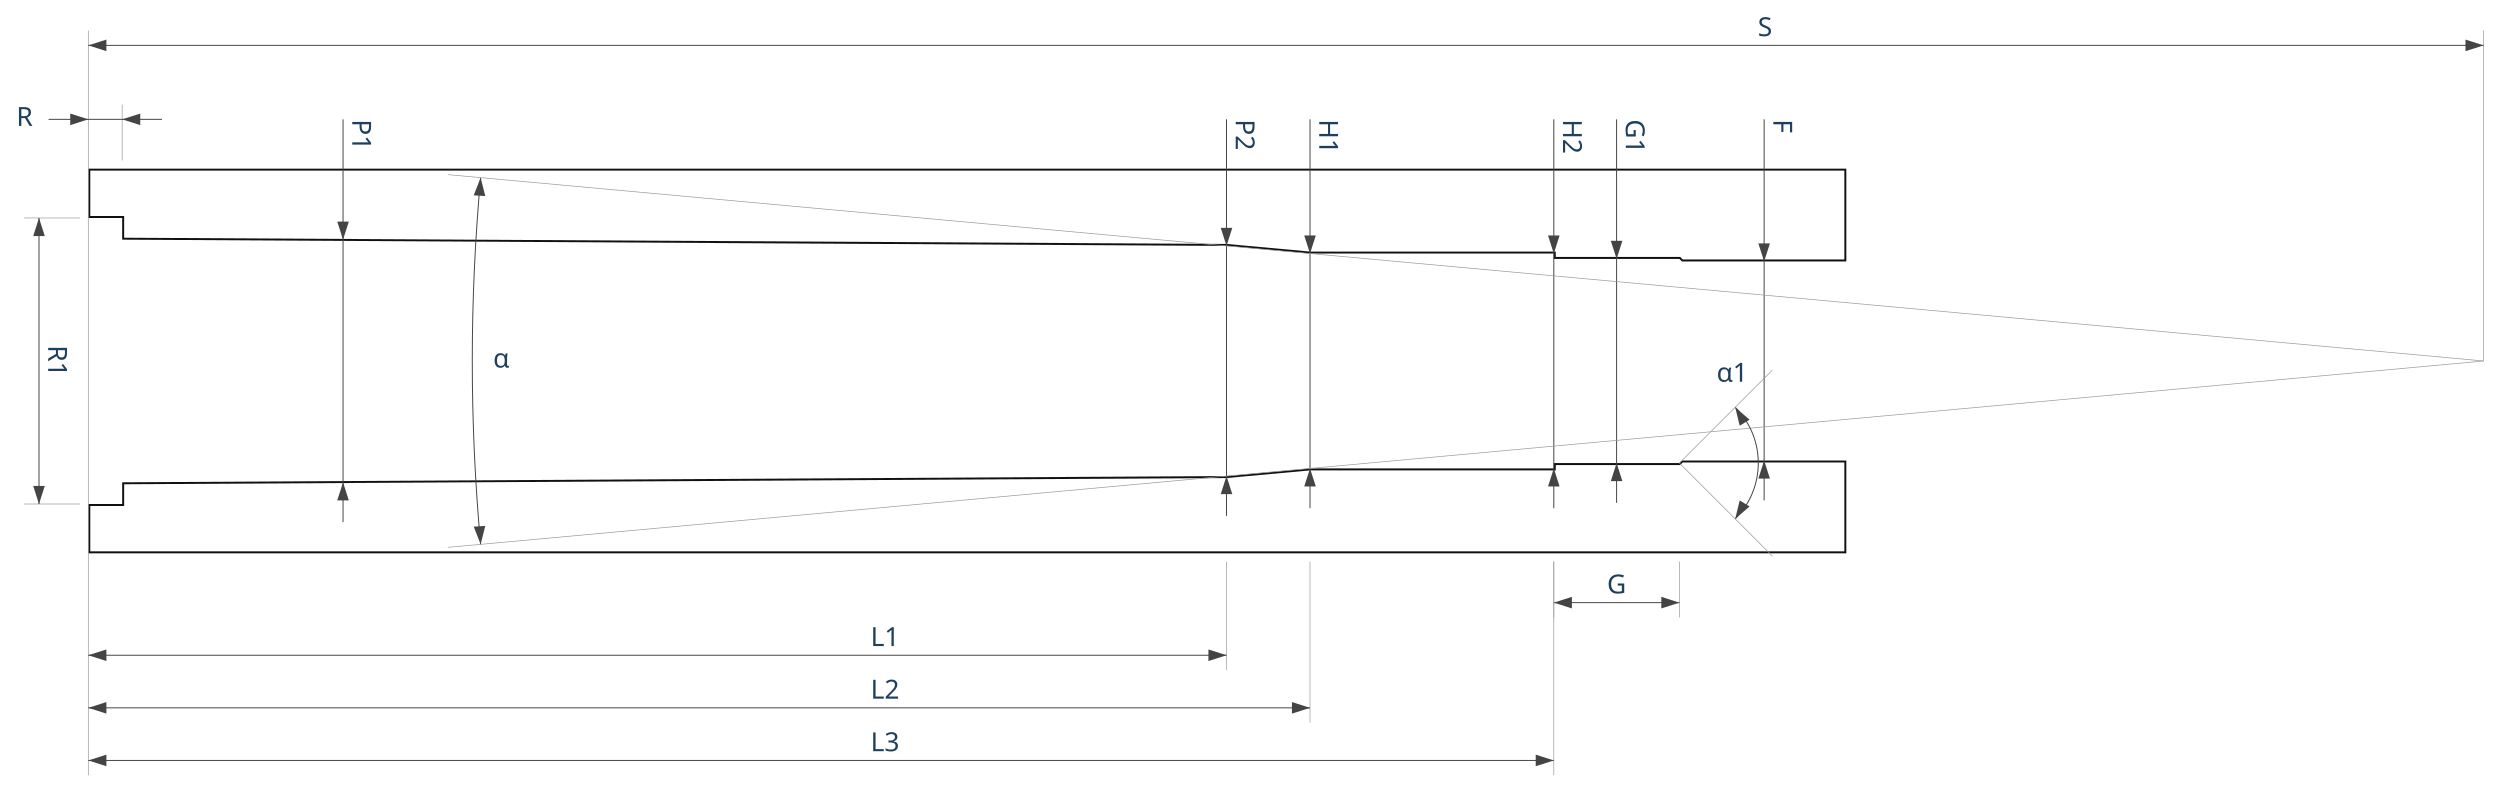
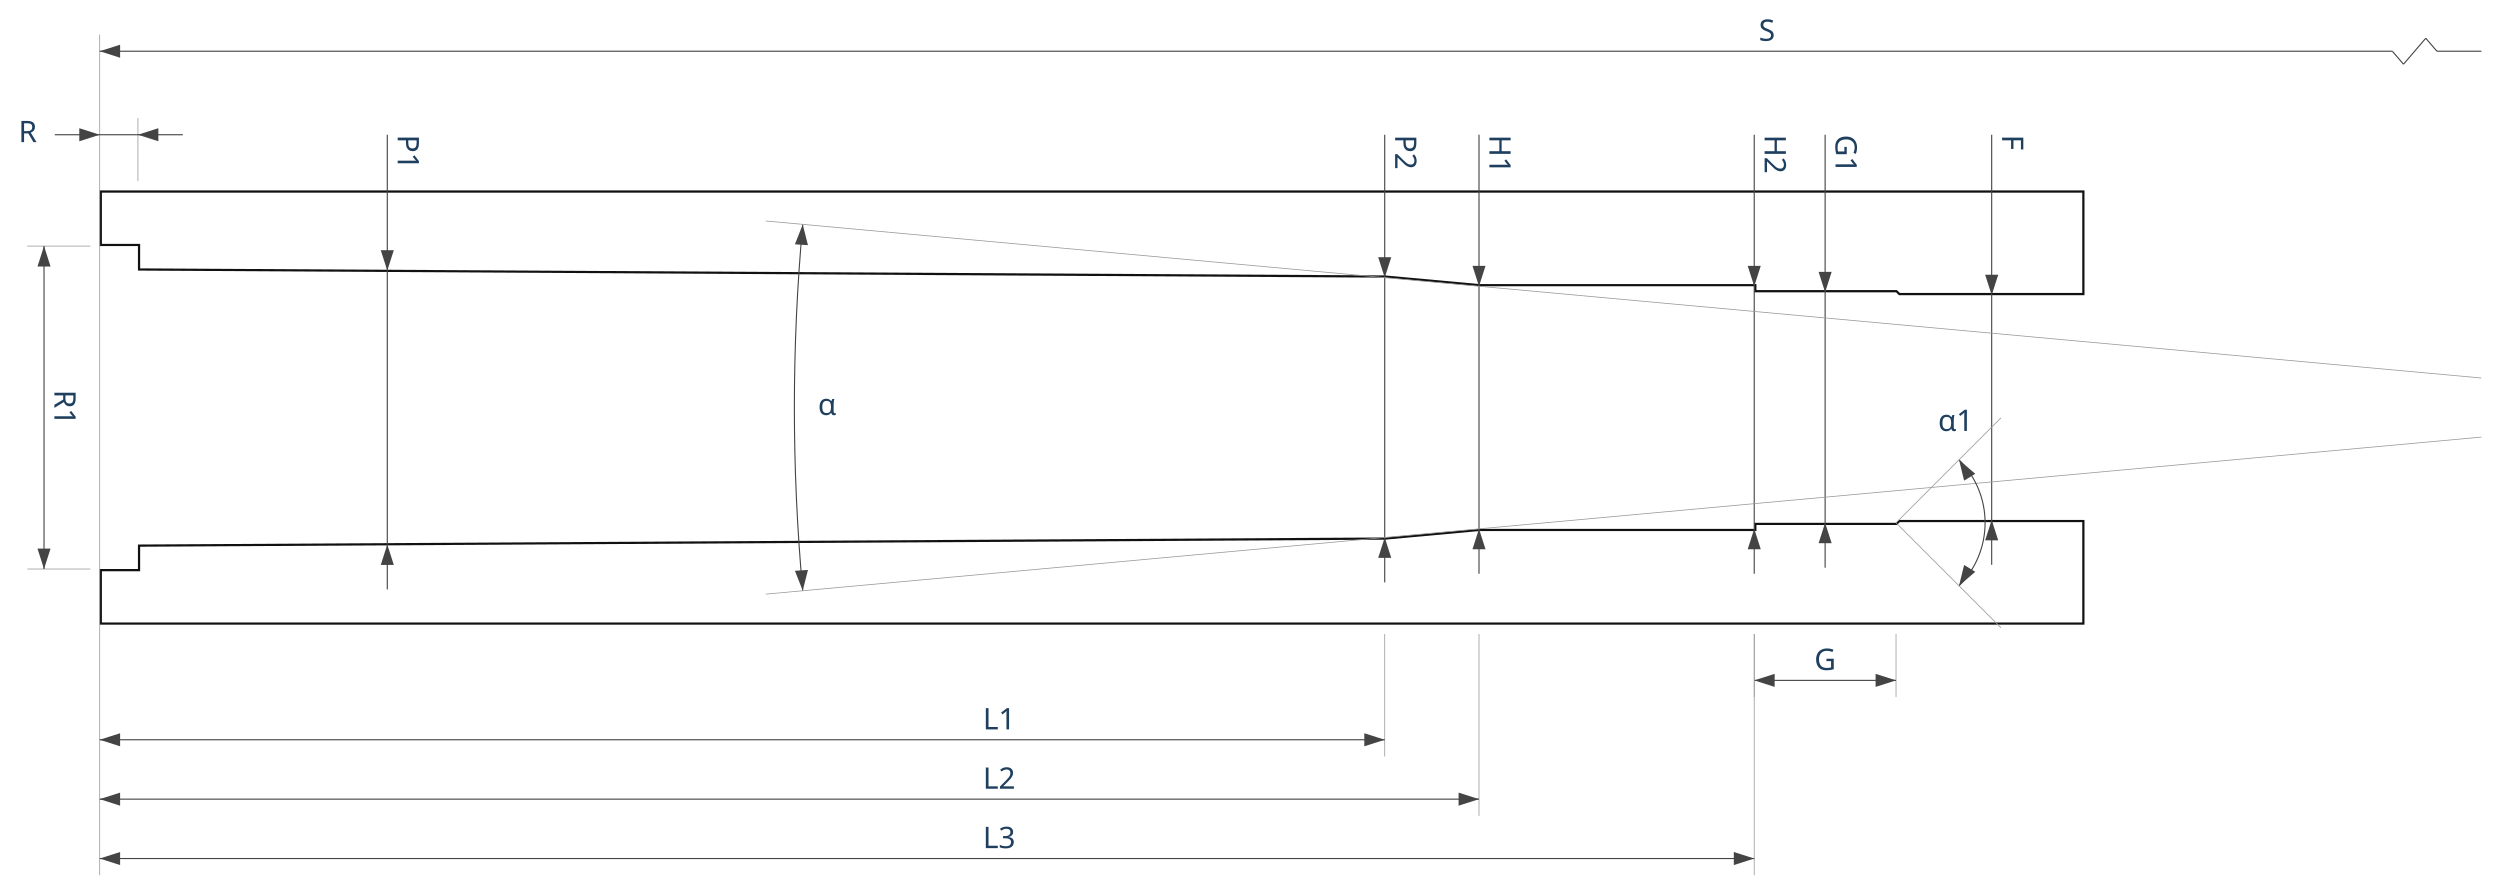
- <svg xmlns="http://www.w3.org/2000/svg" width="608.328" height="192.64" viewBox="0 0 608.328 192.64">
+ <svg xmlns="http://www.w3.org/2000/svg" width="538.824" height="192.64" viewBox="0 0 538.824 192.64">
  <defs>
    <clipPath id="steel-475_n_2_n_e_3_1_2_jeffery">
      <path d="M21.488,122.64 L29.728,122.64 L29.728,117.36 L298.448,115.84 L318.768,113.98 L378.088,113.98 L378.088,112.68 L408.648,112.68 L409.268,112.06 L449.268,112.06 L449.268,134.64 L21.488,134.64 Z M21.488,53.04 L29.728,53.04 L29.728,58.32 L298.448,59.84 L318.768,61.7 L378.088,61.7 L378.088,63 L408.648,63 L409.268,63.62 L449.268,63.62 L449.268,41.04 L21.488,41.04 Z" />
    </clipPath>
  </defs>
  <g clip-path="url(#steel-475_n_2_n_e_3_1_2_jeffery)">
    <path d="M21.488,122.64 L29.728,122.64 L29.728,117.36 L298.448,115.84 L318.768,113.98 L378.088,113.98 L378.088,112.68 L408.648,112.68 L409.268,112.06 L449.268,112.06 L449.268,134.64 L21.488,134.64 Z M21.488,53.04 L29.728,53.04 L29.728,58.32 L298.448,59.84 L318.768,61.7 L378.088,61.7 L378.088,63 L408.648,63 L409.268,63.62 L449.268,63.62 L449.268,41.04 L21.488,41.04 Z" fill="none" stroke="#111" stroke-width="0.96" />
  </g>
  <line x1="21.488" y1="7.440" x2="21.488" y2="188.640" stroke="#999" stroke-width="0.168" />
  <line x1="378.088" y1="136.640" x2="378.088" y2="150.240" stroke="#999" stroke-width="0.168" />
  <line x1="408.648" y1="136.640" x2="408.648" y2="150.240" stroke="#999" stroke-width="0.168" />
  <line x1="378.088" y1="146.640" x2="408.648" y2="146.640" stroke="#444" stroke-width="0.24" />
  <path d="M378.088,146.640 L382.488,145.232 L382.488,148.048 Z" fill="#444" />
  <path d="M408.648,146.640 L404.248,148.048 L404.248,145.232 Z" fill="#444" />
  <text x="393.368" y="144.400" font-size="6.4" text-anchor="middle" fill="#1f3f5f" font-family="sans-serif">G</text>
  <line x1="298.448" y1="136.640" x2="298.448" y2="163.040" stroke="#999" stroke-width="0.168" />
  <line x1="21.488" y1="159.440" x2="298.448" y2="159.440" stroke="#444" stroke-width="0.24" />
  <path d="M21.488,159.440 L25.888,158.032 L25.888,160.848 Z" fill="#444" />
  <path d="M298.448,159.440 L294.048,160.848 L294.048,158.032 Z" fill="#444" />
  <text x="215.360" y="157.200" font-size="6.4" text-anchor="middle" fill="#1f3f5f" font-family="sans-serif">L1</text>
  <line x1="318.768" y1="136.640" x2="318.768" y2="175.840" stroke="#999" stroke-width="0.168" />
  <line x1="21.488" y1="172.240" x2="318.768" y2="172.240" stroke="#444" stroke-width="0.24" />
  <path d="M21.488,172.240 L25.888,170.832 L25.888,173.648 Z" fill="#444" />
  <path d="M318.768,172.240 L314.368,173.648 L314.368,170.832 Z" fill="#444" />
  <text x="215.360" y="170.000" font-size="6.4" text-anchor="middle" fill="#1f3f5f" font-family="sans-serif">L2</text>
  <line x1="378.088" y1="136.640" x2="378.088" y2="188.640" stroke="#999" stroke-width="0.168" />
  <line x1="21.488" y1="185.040" x2="378.088" y2="185.040" stroke="#444" stroke-width="0.24" />
  <path d="M21.488,185.040 L25.888,183.632 L25.888,186.448 Z" fill="#444" />
  <path d="M378.088,185.040 L373.688,186.448 L373.688,183.632 Z" fill="#444" />
  <text x="215.360" y="182.800" font-size="6.4" text-anchor="middle" fill="#1f3f5f" font-family="sans-serif">L3</text>
-   <line x1="604.328" y1="87.840" x2="604.328" y2="7.440" stroke="#999" stroke-width="0.168" />
-   <line x1="21.488" y1="11.040" x2="604.328" y2="11.040" stroke="#444" stroke-width="0.24" />
+   <line x1="21.488" y1="11.040" x2="515.624" y2="11.040" stroke="#444" stroke-width="0.24" />
+   <line x1="515.624" y1="11.040" x2="518.024" y2="13.840" stroke="#444" stroke-width="0.24" />
+   <line x1="518.024" y1="13.840" x2="522.824" y2="8.240" stroke="#444" stroke-width="0.24" />
+   <line x1="522.824" y1="8.240" x2="525.224" y2="11.040" stroke="#444" stroke-width="0.24" />
+   <line x1="525.224" y1="11.040" x2="534.824" y2="11.040" stroke="#444" stroke-width="0.24" />
  <path d="M21.488,11.040 L25.888,9.632 L25.888,12.448 Z" fill="#444" />
-   <path d="M604.328,11.040 L599.928,12.448 L599.928,9.632 Z" fill="#444" />
-   <text x="429.476" y="8.800" font-size="6.4" text-anchor="middle" fill="#1f3f5f" font-family="sans-serif">S</text>
+   <text x="380.823" y="8.800" font-size="6.4" text-anchor="middle" fill="#1f3f5f" font-family="sans-serif">S</text>
  <line x1="29.728" y1="39.040" x2="29.728" y2="25.440" stroke="#999" stroke-width="0.168" />
  <line x1="11.808" y1="29.040" x2="39.408" y2="29.040" stroke="#444" stroke-width="0.24" />
  <path d="M21.488,29.040 L17.088,30.448 L17.088,27.632 Z" fill="#444" />
  <path d="M29.728,29.040 L34.128,27.632 L34.128,30.448 Z" fill="#444" />
  <text x="7.968" y="30.640" font-size="6.4" text-anchor="end" fill="#1f3f5f" font-family="sans-serif">R</text>
  <line x1="83.472" y1="29.040" x2="83.472" y2="127.040" stroke="#444" stroke-width="0.24" />
  <path d="M83.472,58.320 L82.064,53.920 L84.880,53.920 Z" fill="#444" />
  <path d="M83.472,117.360 L84.880,121.760 L82.064,121.760 Z" fill="#444" />
  <text x="85.712" y="29.040" font-size="6.4" text-anchor="start" fill="#1f3f5f" font-family="sans-serif" transform="rotate(90 85.712 29.040)">P1</text>
  <line x1="298.448" y1="29.040" x2="298.448" y2="125.520" stroke="#444" stroke-width="0.24" />
  <path d="M298.448,59.840 L297.040,55.440 L299.856,55.440 Z" fill="#444" />
  <path d="M298.448,115.840 L299.856,120.240 L297.040,120.240 Z" fill="#444" />
  <text x="300.688" y="29.040" font-size="6.4" text-anchor="start" fill="#1f3f5f" font-family="sans-serif" transform="rotate(90 300.688 29.040)">P2</text>
  <line x1="318.768" y1="29.040" x2="318.768" y2="123.660" stroke="#444" stroke-width="0.24" />
  <path d="M318.768,61.700 L317.360,57.300 L320.176,57.300 Z" fill="#444" />
  <path d="M318.768,113.980 L320.176,118.380 L317.360,118.380 Z" fill="#444" />
  <text x="321.008" y="29.040" font-size="6.4" text-anchor="start" fill="#1f3f5f" font-family="sans-serif" transform="rotate(90 321.008 29.040)">H1</text>
  <line x1="378.088" y1="29.040" x2="378.088" y2="123.660" stroke="#444" stroke-width="0.24" />
  <path d="M378.088,61.700 L376.680,57.300 L379.496,57.300 Z" fill="#444" />
  <path d="M378.088,113.980 L379.496,118.380 L376.680,118.380 Z" fill="#444" />
  <text x="380.328" y="29.040" font-size="6.4" text-anchor="start" fill="#1f3f5f" font-family="sans-serif" transform="rotate(90 380.328 29.040)">H2</text>
  <line x1="393.368" y1="29.040" x2="393.368" y2="122.360" stroke="#444" stroke-width="0.24" />
  <path d="M393.368,63.000 L391.960,58.600 L394.776,58.600 Z" fill="#444" />
  <path d="M393.368,112.680 L394.776,117.080 L391.960,117.080 Z" fill="#444" />
  <text x="395.608" y="29.040" font-size="6.4" text-anchor="start" fill="#1f3f5f" font-family="sans-serif" transform="rotate(90 395.608 29.040)">G1</text>
  <line x1="429.268" y1="29.040" x2="429.268" y2="121.740" stroke="#444" stroke-width="0.24" />
  <path d="M429.268,63.620 L427.860,59.220 L430.676,59.220 Z" fill="#444" />
  <path d="M429.268,112.060 L430.676,116.460 L427.860,116.460 Z" fill="#444" />
  <text x="431.508" y="29.040" font-size="6.4" text-anchor="start" fill="#1f3f5f" font-family="sans-serif" transform="rotate(90 431.508 29.040)">F</text>
  <line x1="19.488" y1="53.040" x2="5.888" y2="53.040" stroke="#999" stroke-width="0.168" />
  <line x1="19.488" y1="122.640" x2="5.888" y2="122.640" stroke="#999" stroke-width="0.168" />
  <line x1="9.488" y1="53.040" x2="9.488" y2="122.640" stroke="#444" stroke-width="0.24" />
  <path d="M9.488,53.040 L10.896,57.440 L8.080,57.440 Z" fill="#444" />
  <path d="M9.488,122.640 L8.080,118.240 L10.896,118.240 Z" fill="#444" />
  <text x="11.728" y="87.840" font-size="6.4" text-anchor="middle" fill="#1f3f5f" font-family="sans-serif" transform="rotate(90 11.728 87.840)">R1</text>
-   <path d="M116.957,43.228 A489.408,489.408 0 0 0 116.957,132.452" fill="none" stroke="#444" stroke-width="0.24" />
-   <path d="M116.957,43.228 L118.082,47.709 L115.271,47.530 Z" fill="#444" />
-   <path d="M116.957,132.452 L115.271,128.150 L118.082,127.971 Z" fill="#444" />
-   <line x1="604.328" y1="87.840" x2="108.991" y2="42.499" stroke="#999" stroke-width="0.168" />
-   <line x1="604.328" y1="87.840" x2="108.991" y2="133.181" stroke="#999" stroke-width="0.168" />
-   <text x="121.960" y="89.440" font-size="6.4" text-anchor="middle" fill="#1f3f5f" font-family="sans-serif">α</text>
+   <path d="M173.014,48.360 A433.117,433.117 0 0 0 173.014,127.320" fill="none" stroke="#444" stroke-width="0.24" />
+   <path d="M173.014,48.360 L174.138,52.841 L171.328,52.661 Z" fill="#444" />
+   <path d="M173.014,127.320 L171.328,123.019 L174.138,122.839 Z" fill="#444" />
+   <line x1="534.824" y1="81.478" x2="165.047" y2="47.630" stroke="#999" stroke-width="0.168" />
+   <line x1="534.824" y1="94.202" x2="165.047" y2="128.050" stroke="#999" stroke-width="0.168" />
+   <text x="178.251" y="89.440" font-size="6.4" text-anchor="middle" fill="#1f3f5f" font-family="sans-serif">α</text>
  <path d="M422.224,126.256 A19.200,19.200 0 0 0 422.224,99.104" fill="none" stroke="#444" stroke-width="0.24" />
  <path d="M422.224,126.256 L423.323,121.769 L425.724,123.241 Z" fill="#444" />
  <path d="M422.224,99.104 L425.724,102.119 L423.323,103.591 Z" fill="#444" />
  <line x1="408.648" y1="112.680" x2="431.275" y2="135.307" stroke="#999" stroke-width="0.168" />
  <line x1="408.648" y1="112.680" x2="431.275" y2="90.053" stroke="#999" stroke-width="0.168" />
  <text x="421.503" y="92.885" font-size="6.4" text-anchor="middle" fill="#1f3f5f" font-family="sans-serif">α1</text>
</svg>
